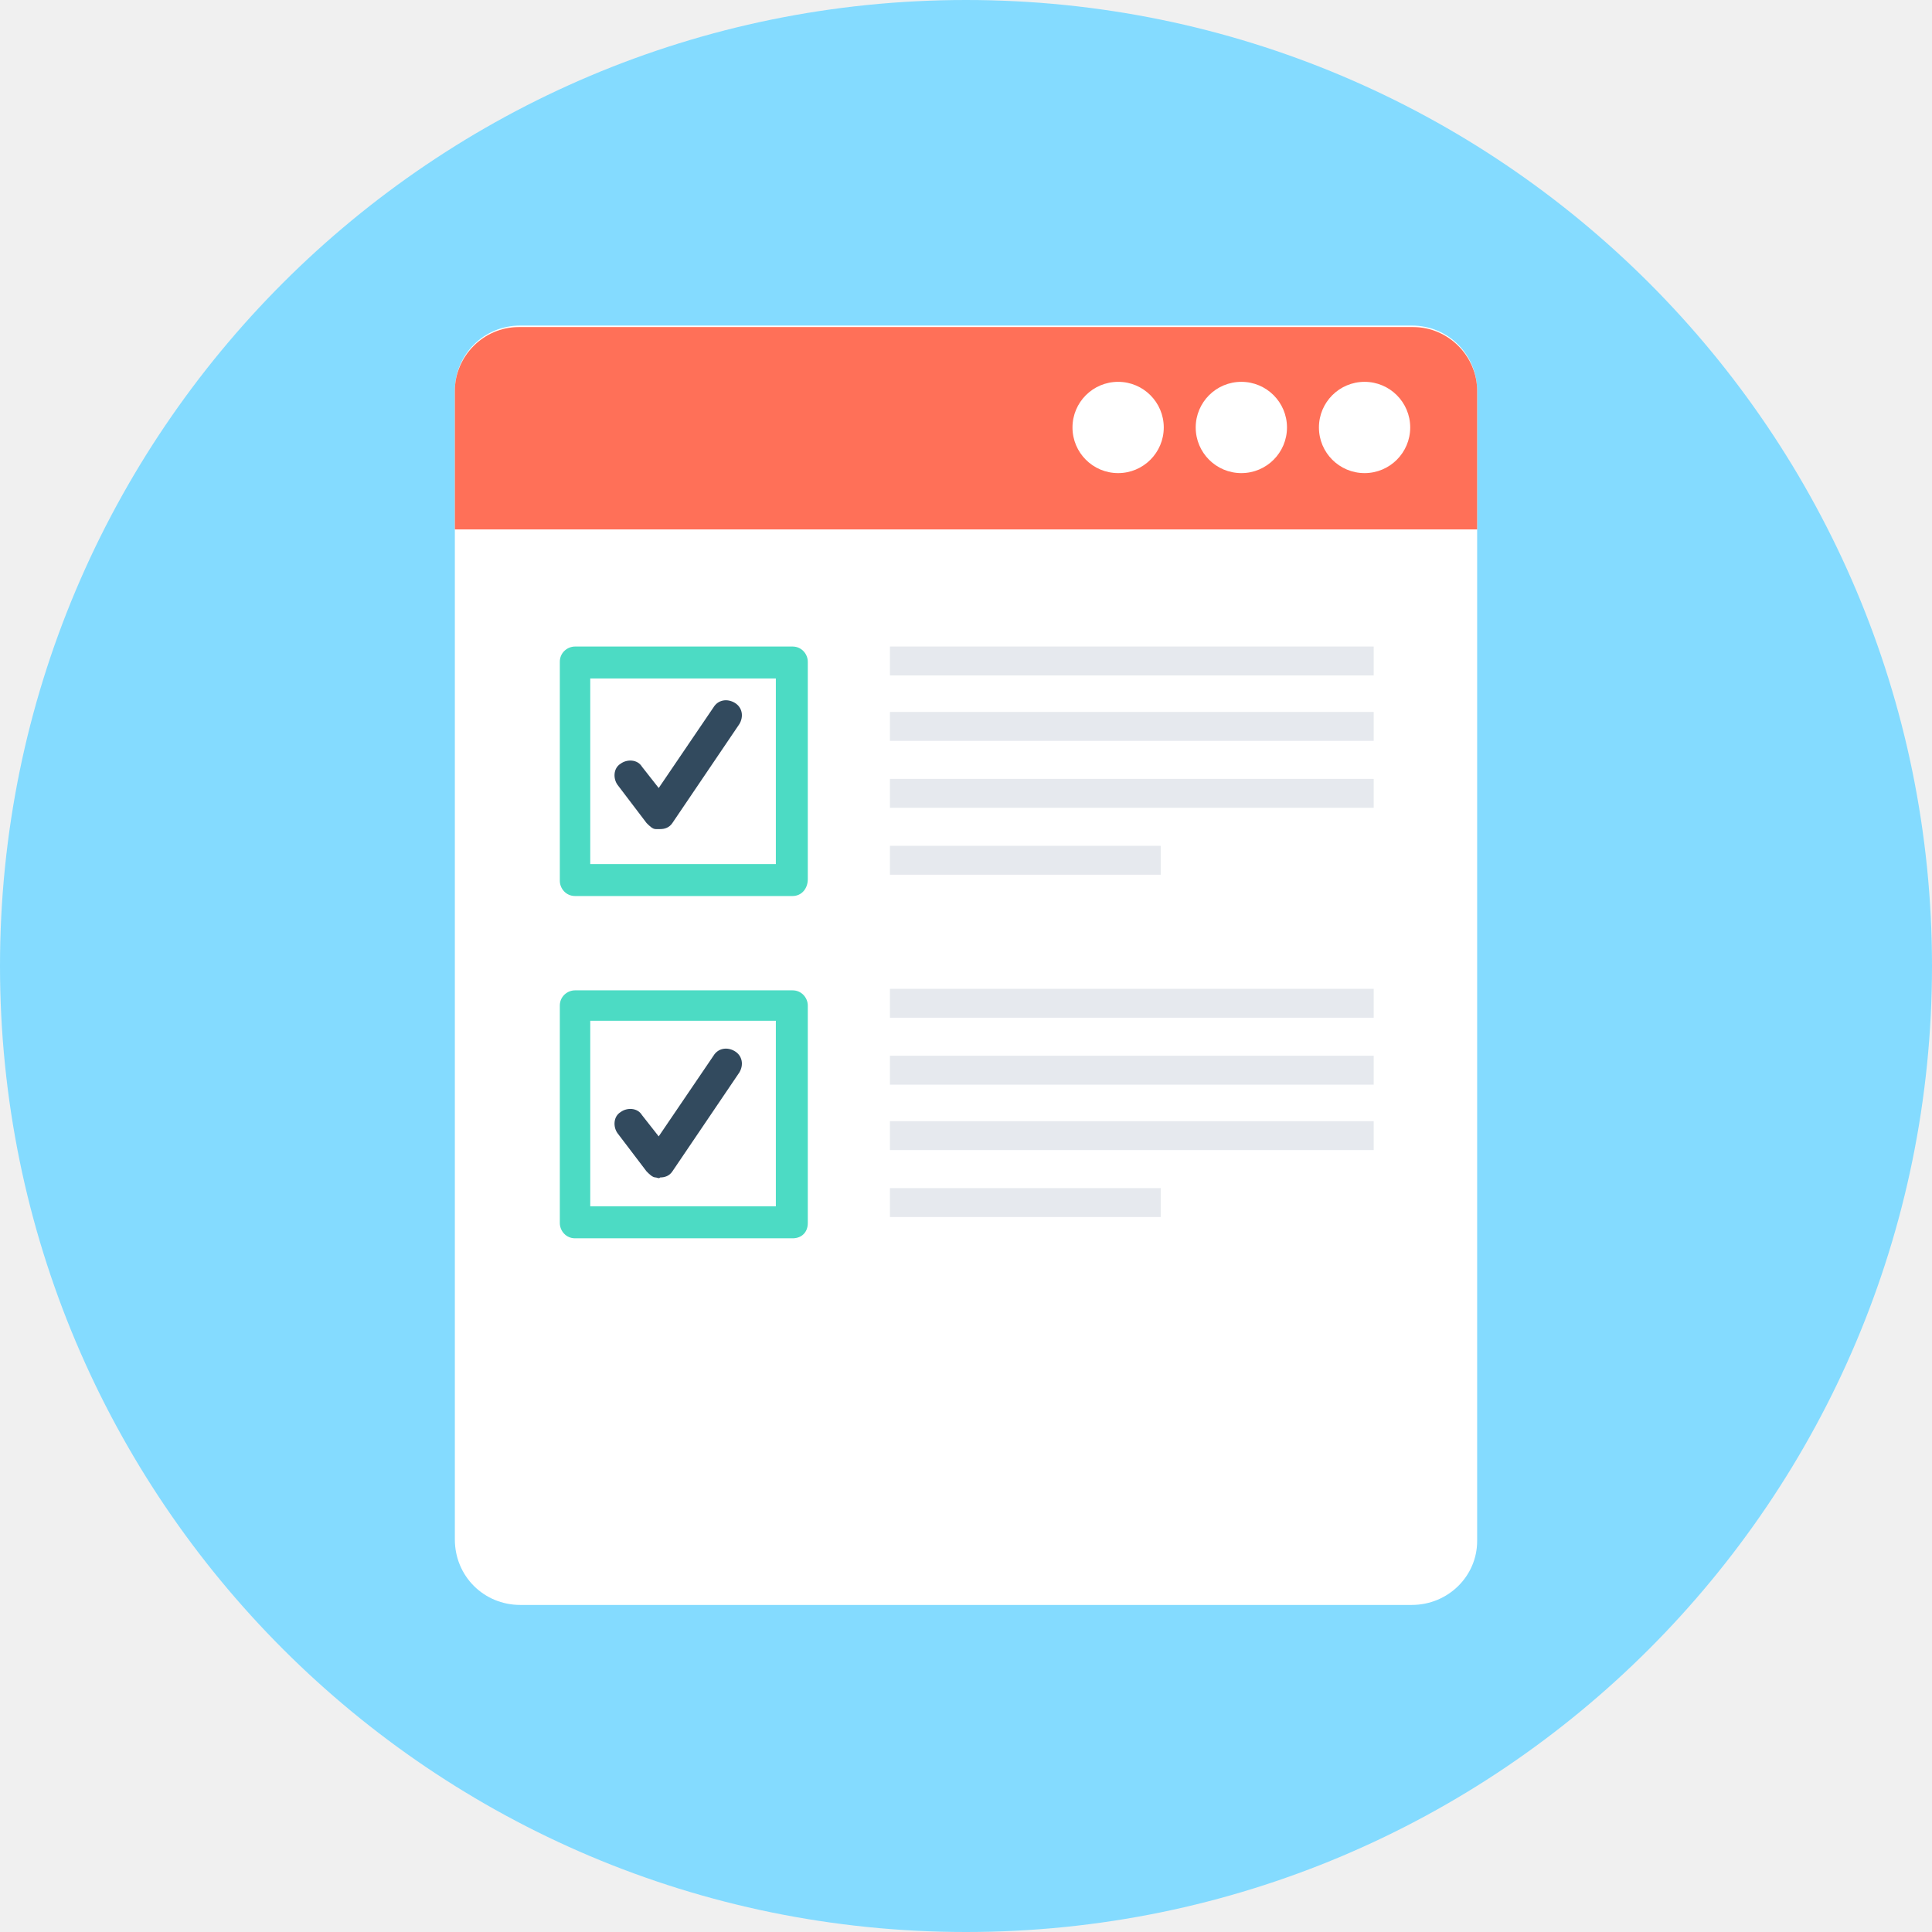
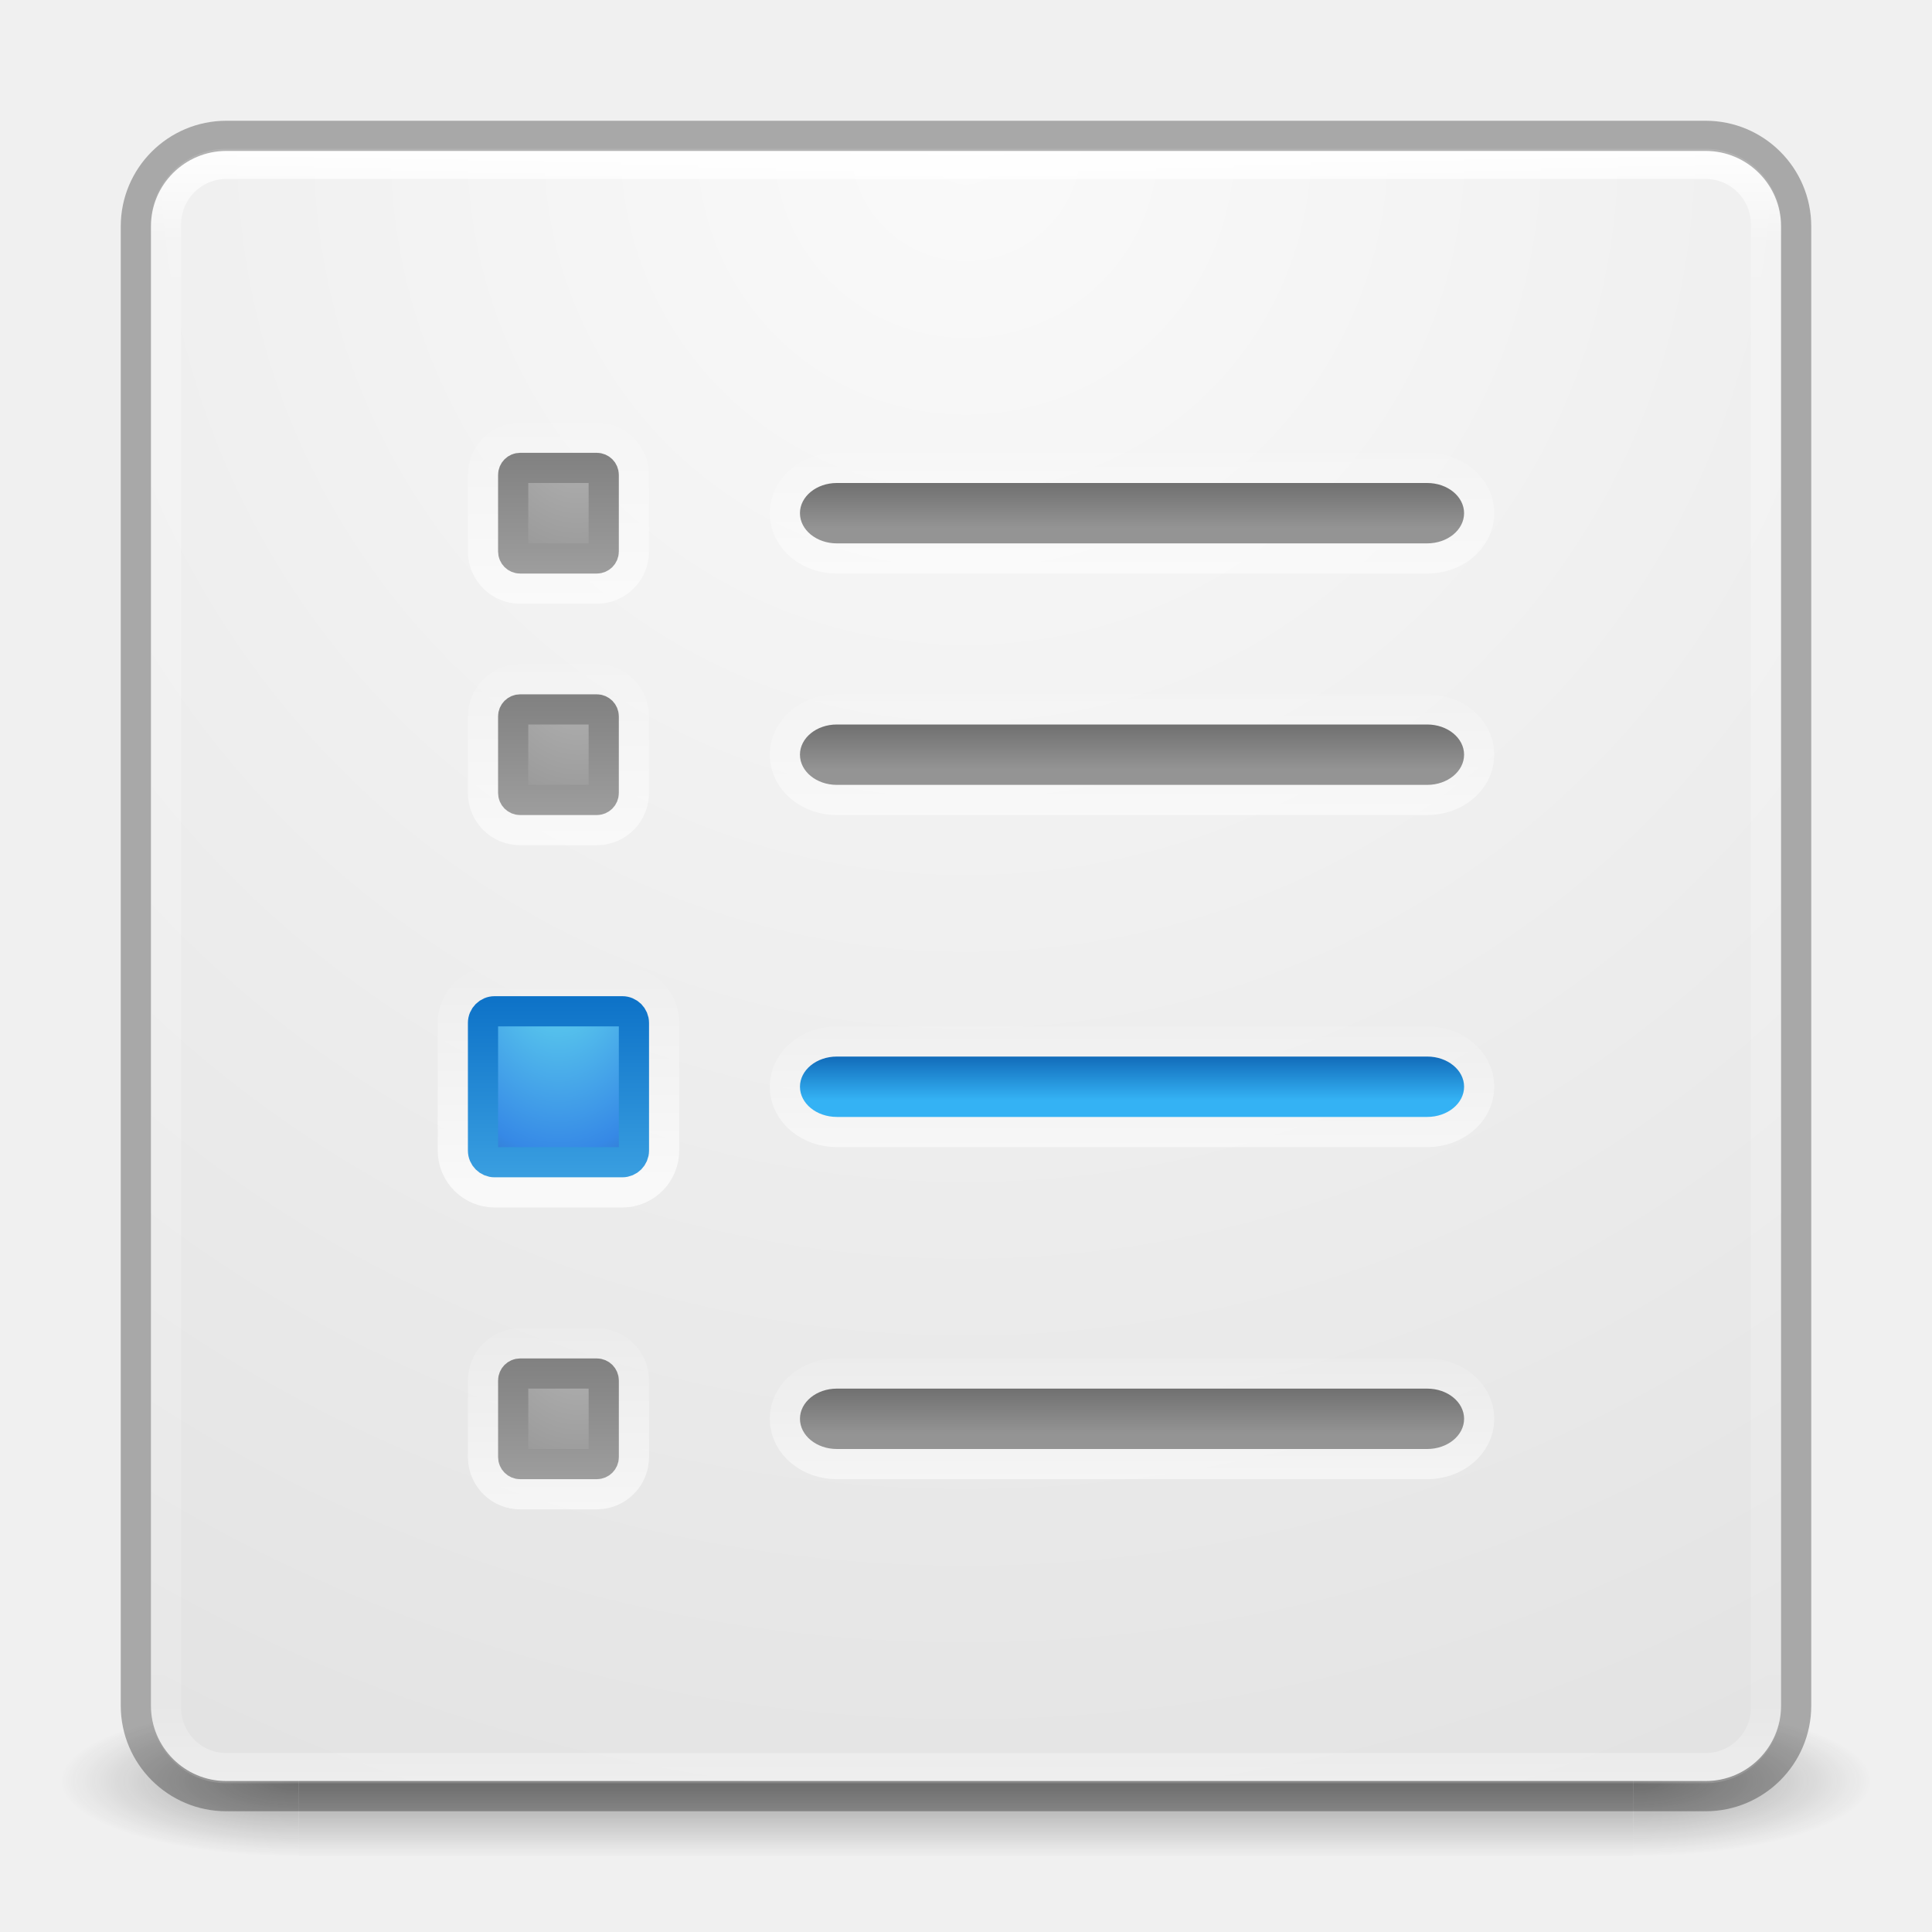
- <svg xmlns="http://www.w3.org/2000/svg" version="1.1" id="Layer_1" x="0px" y="0px" viewBox="0 0 508 508" style="enable-background:new 0 0 508 508;" xml:space="preserve">
-   <circle style="fill:#84DBFF;" cx="254" cy="254" r="254" />
-   <path style="fill:#FFFFFF;" d="M371.2,422H136.8c-9.6,0-17.2-7.6-17.2-17.2v-302c0-9.6,7.6-17.2,17.2-17.2h234.4  c9.6,0,17.2,7.6,17.2,17.2v302.4C388.4,414.4,380.8,422,371.2,422z" />
-   <path style="fill:#FF7058;" d="M388.4,139.2v-36.4c0-9.2-7.6-16.8-16.8-16.8H136.4c-9.2,0-16.8,7.6-16.8,16.8v36.4  C119.6,139.2,388.4,139.2,388.4,139.2z" />
-   <g>
-     <circle style="fill:#FFFFFF;" cx="358.8" cy="112.4" r="12" />
-     <circle style="fill:#FFFFFF;" cx="326.4" cy="112.4" r="12" />
-     <circle style="fill:#FFFFFF;" cx="294" cy="112.4" r="12" />
+ <svg xmlns="http://www.w3.org/2000/svg" xmlns:xlink="http://www.w3.org/1999/xlink" version="1.1" width="64" height="64" id="svg13986">
+   <defs id="defs13988">
+     <linearGradient id="linearGradient3924-2-2-5-8">
+       <stop id="stop3926-9-4-9-6" style="stop-color:#ffffff;stop-opacity:1" offset="0" />
+       <stop id="stop3928-9-8-6-5" style="stop-color:#ffffff;stop-opacity:0.235" offset="0.063" />
+       <stop id="stop3930-3-5-1-7" style="stop-color:#ffffff;stop-opacity:0.157" offset="0.951" />
+       <stop id="stop3932-8-0-4-8" style="stop-color:#ffffff;stop-opacity:0.392" offset="1" />
+     </linearGradient>
+     <radialGradient cx="4.993" cy="43.5" r="2.5" fx="4.993" fy="43.5" id="radialGradient3337-2-2" xlink:href="#linearGradient3688-166-749-4-0-3-8" gradientUnits="userSpaceOnUse" gradientTransform="matrix(2.003784,0,0,1.4,27.98813,-17.4)" />
+     <linearGradient id="linearGradient3688-166-749-4-0-3-8">
+       <stop id="stop2883-4-0-1-8" style="stop-color:#181818;stop-opacity:1" offset="0" />
+       <stop id="stop2885-9-2-9-6" style="stop-color:#181818;stop-opacity:0" offset="1" />
+     </linearGradient>
+     <radialGradient cx="4.993" cy="43.5" r="2.5" fx="4.993" fy="43.5" id="radialGradient3339-1-4" xlink:href="#linearGradient3688-464-309-9-2-4-2" gradientUnits="userSpaceOnUse" gradientTransform="matrix(2.003784,0,0,1.4,-20.01187,-104.4)" />
+     <linearGradient id="linearGradient3688-464-309-9-2-4-2">
+       <stop id="stop2889-7-9-6-9" style="stop-color:#181818;stop-opacity:1" offset="0" />
+       <stop id="stop2891-6-6-1-7" style="stop-color:#181818;stop-opacity:0" offset="1" />
+     </linearGradient>
+     <linearGradient id="linearGradient3702-501-757-8-4-1-1">
+       <stop id="stop2895-8-9-9-1" style="stop-color:#181818;stop-opacity:0" offset="0" />
+       <stop id="stop2897-7-8-7-7" style="stop-color:#181818;stop-opacity:1" offset="0.5" />
+       <stop id="stop2899-4-5-1-5" style="stop-color:#181818;stop-opacity:0" offset="1" />
+     </linearGradient>
+     <linearGradient x1="25.058" y1="47.028" x2="25.058" y2="39.999" id="linearGradient13984" xlink:href="#linearGradient3702-501-757-8-4-1-1" gradientUnits="userSpaceOnUse" />
+     <linearGradient id="linearGradient4632-92-3-0-8-1">
+       <stop id="stop4634-68-8-0-2-9" style="stop-color:#fafafa;stop-opacity:1" offset="0" />
+       <stop id="stop4636-8-21-7-1-4" style="stop-color:#e1e1e1;stop-opacity:1" offset="1" />
+     </linearGradient>
+     <linearGradient xlink:href="#linearGradient3924-2-2-5-8" id="linearGradient3647" gradientUnits="userSpaceOnUse" gradientTransform="matrix(1.432432,0,0,1.436283,-2.378381,-2.470778)" x1="24" y1="5" x2="24" y2="43" />
+     <radialGradient xlink:href="#linearGradient4632-92-3-0-8-1" id="radialGradient3651" gradientUnits="userSpaceOnUse" gradientTransform="matrix(1.0056172e-8,2.310336,-2.310336,1.0056172e-8,42.03128,-69.08596)" cx="32" cy="4.342" fx="32" fy="4.342" r="27.5" />
+     <radialGradient xlink:href="#linearGradient4308" id="radialGradient4151" gradientUnits="userSpaceOnUse" gradientTransform="matrix(6.6544265e-7,3.03215,-2.749329,6.0337412e-7,2835.11,-28.12225)" cx="13.631" cy="1024.837" fx="13.631" fy="1024.837" r="2" />
+     <linearGradient id="linearGradient4308">
+       <stop style="stop-color:#b3b3b3;stop-opacity:1;" offset="0" id="stop4310" />
+       <stop style="stop-color:#8e8e8e;stop-opacity:1;" offset="1" id="stop4312" />
+     </linearGradient>
+     <linearGradient xlink:href="#linearGradient4299" id="linearGradient4153" gradientUnits="userSpaceOnUse" gradientTransform="translate(3.865478,-1011.626)" x1="11" y1="1024.893" x2="11" y2="1029.698" />
+     <linearGradient id="linearGradient4299">
+       <stop style="stop-color:#7d7d7d;stop-opacity:1;" offset="0" id="stop4301" />
+       <stop style="stop-color:#a0a0a0;stop-opacity:1;" offset="1" id="stop4303" />
+     </linearGradient>
+     <linearGradient xlink:href="#linearGradient4236" id="linearGradient4149" gradientUnits="userSpaceOnUse" gradientTransform="translate(3.865478,-1011.626)" x1="10.758" y1="1030.266" x2="10.758" y2="1023.424" />
+     <linearGradient id="linearGradient4236">
+       <stop style="stop-color:#ffffff;stop-opacity:1;" offset="0" id="stop4238" />
+       <stop style="stop-color:#ffffff;stop-opacity:0;" offset="1" id="stop4240" />
+     </linearGradient>
+     <linearGradient xlink:href="#linearGradient4322" id="linearGradient4147" gradientUnits="userSpaceOnUse" gradientTransform="matrix(1.222222,0,0,1,1.643256,-1001.626)" x1="22.914" y1="1016.069" x2="22.914" y2="1017.869" />
+     <linearGradient id="linearGradient4322">
+       <stop style="stop-color:#696969;stop-opacity:1;" offset="0" id="stop4324" />
+       <stop style="stop-color:#949494;stop-opacity:1;" offset="1" id="stop4326" />
+     </linearGradient>
+     <linearGradient xlink:href="#linearGradient4236" id="linearGradient4145" gradientUnits="userSpaceOnUse" gradientTransform="matrix(1.222222,0,0,1,1.643256,-1021.626)" x1="31.705" y1="1039.888" x2="31.705" y2="1034.458" />
+     <radialGradient xlink:href="#linearGradient4308" id="radialGradient4133" gradientUnits="userSpaceOnUse" gradientTransform="matrix(6.6544265e-7,3.03215,-2.749329,6.0337412e-7,2835.11,-20.12225)" cx="13.631" cy="1024.837" fx="13.631" fy="1024.837" r="2" />
+     <linearGradient xlink:href="#linearGradient4299" id="linearGradient4135" gradientUnits="userSpaceOnUse" gradientTransform="translate(3.865478,-1003.626)" x1="11" y1="1024.893" x2="11" y2="1029.698" />
+     <linearGradient xlink:href="#linearGradient4236" id="linearGradient4131" gradientUnits="userSpaceOnUse" gradientTransform="translate(3.865478,-1003.626)" x1="10.758" y1="1030.266" x2="10.758" y2="1023.424" />
+     <linearGradient xlink:href="#linearGradient4322" id="linearGradient4129" gradientUnits="userSpaceOnUse" gradientTransform="matrix(1.222222,0,0,1,1.643256,-993.6262)" x1="22.914" y1="1016.069" x2="22.914" y2="1017.869" />
+     <linearGradient xlink:href="#linearGradient4236" id="linearGradient4127" gradientUnits="userSpaceOnUse" gradientTransform="matrix(1.222222,0,0,1,1.643256,-1013.626)" x1="31.705" y1="1039.888" x2="31.705" y2="1034.458" />
+     <linearGradient xlink:href="#linearGradient4236" id="linearGradient4178" gradientUnits="userSpaceOnUse" gradientTransform="matrix(1.222222,0,0,1,2.777777,-3.999998)" x1="31.705" y1="1039.888" x2="31.705" y2="1034.458" />
+     <linearGradient xlink:href="#linearGradient4322" id="linearGradient4180" gradientUnits="userSpaceOnUse" gradientTransform="matrix(1.222222,0,0,1,2.777777,16)" x1="22.914" y1="1016.069" x2="22.914" y2="1017.869" />
+     <linearGradient xlink:href="#linearGradient4236" id="linearGradient4182" gradientUnits="userSpaceOnUse" gradientTransform="translate(4.999999,6.000002)" x1="10.758" y1="1030.266" x2="10.758" y2="1023.424" />
+     <radialGradient xlink:href="#linearGradient4308" id="radialGradient4184" gradientUnits="userSpaceOnUse" gradientTransform="matrix(6.6544265e-7,3.03215,-2.749329,6.0337412e-7,2836.245,989.5039)" cx="13.631" cy="1024.837" fx="13.631" fy="1024.837" r="2" />
+     <linearGradient xlink:href="#linearGradient4299" id="linearGradient4186" gradientUnits="userSpaceOnUse" gradientTransform="translate(4.999999,6.000002)" x1="11" y1="1024.893" x2="11" y2="1029.698" />
+     <linearGradient xlink:href="#linearGradient4236" id="linearGradient4167" gradientUnits="userSpaceOnUse" gradientTransform="translate(5,-7.000101)" x1="11.904" y1="1040.672" x2="11.904" y2="1033.185" />
+     <radialGradient xlink:href="#linearGradient2867-449-88-871-390-598-476-591-434-148-57-177-0" id="radialGradient4169" gradientUnits="userSpaceOnUse" gradientTransform="matrix(0,0.4701369,-0.3203765,0,20.70726,1025.562)" cx="0.753" cy="8.45" fx="0.753" fy="8.45" r="20" />
+     <linearGradient id="linearGradient2867-449-88-871-390-598-476-591-434-148-57-177-0">
+       <stop id="stop3750-4" style="stop-color:#90dbec;stop-opacity:1;" offset="0" />
+       <stop id="stop3752-4" style="stop-color:#55c1ec;stop-opacity:1;" offset="0.262" />
+       <stop id="stop3754-4" style="stop-color:#3689e6;stop-opacity:1;" offset="0.705" />
+       <stop id="stop3756-4" style="stop-color:#2b63a0;stop-opacity:1;" offset="1" />
+     </linearGradient>
+     <linearGradient xlink:href="#linearGradient3707-319-631-407-324-6" id="linearGradient4171" gradientUnits="userSpaceOnUse" gradientTransform="translate(5,-7.000101)" x1="9.684" y1="1034.521" x2="9.684" y2="1041.218" />
+     <linearGradient id="linearGradient3707-319-631-407-324-6">
+       <stop id="stop3760-3" style="stop-color:#0e73c8;stop-opacity:1;" offset="0" />
+       <stop id="stop3762-1" style="stop-color:#40a5e4;stop-opacity:1;" offset="1" />
+     </linearGradient>
+     <linearGradient xlink:href="#linearGradient4236" id="linearGradient4174" gradientUnits="userSpaceOnUse" gradientTransform="matrix(1.222222,0,0,1,2.777778,-7.000101)" x1="31.705" y1="1039.888" x2="31.705" y2="1034.458" />
+     <linearGradient xlink:href="#linearGradient4106" id="linearGradient4176" gradientUnits="userSpaceOnUse" gradientTransform="matrix(1.222222,0,0,1,2.777778,-8.000125)" x1="28.554" y1="1038.798" x2="28.554" y2="1037.425" />
+     <linearGradient id="linearGradient4106">
+       <stop style="stop-color:#34b2f4;stop-opacity:1;" offset="0" id="stop4108" />
+       <stop style="stop-color:#136ebc;stop-opacity:1;" offset="1" id="stop4110" />
+     </linearGradient>
+   </defs>
+   <g style="opacity:0.4" id="g3712-8-2-4-4" transform="matrix(1.57895,0,0,0.7142857,-5.894751,27.92857)">
+     <rect style="fill:url(#radialGradient3337-2-2);fill-opacity:1;stroke:none" id="rect2801-5-5-7-9" y="40" x="38" height="7" width="5" />
+     <rect style="fill:url(#radialGradient3339-1-4);fill-opacity:1;stroke:none" id="rect3696-3-0-3-7" transform="scale(-1,-1)" y="-47" x="-10" height="7" width="5" />
+     <rect style="fill:url(#linearGradient13984);fill-opacity:1;stroke:none" id="rect3700-5-6-8-4" y="40" x="10" height="7" width="28" />
  </g>
-   <g>
-     <path style="fill:#4CDBC4;" d="M208.4,235.6h-57.2c-2.4,0-4-2-4-4V174c0-2.4,2-4,4-4h57.2c2.4,0,4,2,4,4v57.2   C212.4,233.6,210.8,235.6,208.4,235.6z M155.2,227.2H204v-48.8h-48.8V227.2z" />
-     <path style="fill:#4CDBC4;" d="M208.4,325.6h-57.2c-2.4,0-4-2-4-4v-57.2c0-2.4,2-4,4-4h57.2c2.4,0,4,2,4,4v57.2   C212.4,324,210.8,325.6,208.4,325.6z M155.2,317.2H204v-48.8h-48.8V317.2z" />
+   <rect style="color:#000000;fill:url(#radialGradient3651);fill-opacity:1;fill-rule:nonzero;stroke:none;stroke-width:1;marker:none;visibility:visible;display:inline;overflow:visible;enable-background:accumulate" id="rect5505-21-3-8-5-2" y="5" x="5" ry="2.5" rx="2.5" height="54" width="54" />
+   <rect style="fill:none;stroke:url(#linearGradient3647);stroke-width:1;stroke-linecap:round;stroke-linejoin:round;stroke-miterlimit:4;stroke-opacity:1;stroke-dasharray:none;stroke-dashoffset:0" id="rect6741-5-0-2-3" y="5.429" x="5.5" ry="2" rx="2" height="53.142" width="53" />
+   <rect style="opacity:0.3;color:#000000;fill:none;stroke:#000000;stroke-width:1;stroke-linecap:butt;stroke-linejoin:miter;stroke-miterlimit:4;stroke-opacity:1;stroke-dasharray:none;stroke-dashoffset:0;marker:none;visibility:visible;display:inline;overflow:visible;enable-background:accumulate" id="rect5505-21-3-8-9-1-1" y="4.5" x="4.5" ry="3" rx="3" height="55" width="55" />
+   <g id="g4338" transform="translate(1.63452,1.264007)">
+     <g transform="translate(-1.134521,-995.6262)" id="g4161">
+       <rect width="5" height="5" rx="0.385" ry="0.385" x="15.5" y="1027.862" id="rect4204" style="color:#000000;display:inline;overflow:visible;visibility:visible;opacity:0.7;fill:none;stroke:url(#linearGradient4167);stroke-width:3;stroke-linecap:round;stroke-linejoin:round;stroke-miterlimit:4;stroke-dasharray:none;stroke-dashoffset:0;stroke-opacity:1;marker:none;enable-background:accumulate" />
+       <rect style="color:#000000;display:inline;overflow:visible;visibility:visible;fill:url(#radialGradient4169);fill-opacity:1;fill-rule:nonzero;stroke:url(#linearGradient4171);stroke-width:1;stroke-linecap:round;stroke-linejoin:round;stroke-miterlimit:4;stroke-dasharray:none;stroke-dashoffset:0;stroke-opacity:1;marker:none;enable-background:accumulate" id="rect3315" y="1027.862" x="15.5" ry="0.385" rx="0.385" height="5" width="5" />
+       <rect ry="1" rx="1.222" y="1029.362" x="26" height="2" width="22" id="rect4192" style="opacity:0.6;fill:none;stroke:url(#linearGradient4174);stroke-width:2;stroke-miterlimit:4;stroke-dasharray:none;stroke-opacity:1" />
+       <rect style="fill:url(#linearGradient4176);fill-opacity:1;fill-rule:nonzero;stroke:none" id="rect4179" width="22" height="2" x="26" y="1029.362" rx="1.222" ry="1" />
+     </g>
+     <g transform="translate(-1.134521,-987.6262)" id="g4155">
+       <rect style="opacity:0.6;fill:none;stroke:url(#linearGradient4178);stroke-width:2;stroke-miterlimit:4;stroke-dasharray:none;stroke-opacity:1" id="rect4248" width="22" height="2" x="26" y="1032.362" rx="1.222" ry="1" />
+       <rect ry="1" rx="1.222" y="1032.362" x="26" height="2" width="22" id="rect4330" style="fill:url(#linearGradient4180);fill-opacity:1;fill-rule:nonzero;stroke:none" />
+       <rect style="color:#000000;display:inline;overflow:visible;visibility:visible;opacity:0.6;fill:none;stroke:url(#linearGradient4182);stroke-width:3;stroke-linecap:round;stroke-linejoin:round;stroke-miterlimit:4;stroke-dasharray:none;stroke-dashoffset:0;stroke-opacity:1;marker:none;enable-background:accumulate" id="rect4234" y="1031.862" x="16.5" ry="0.231" rx="0.231" height="3" width="3" />
+       <rect width="3" height="3" rx="0.231" ry="0.231" x="16.5" y="1031.862" id="rect4237" style="color:#000000;display:inline;overflow:visible;visibility:visible;fill:url(#radialGradient4184);fill-opacity:1;fill-rule:nonzero;stroke:url(#linearGradient4186);stroke-width:1;stroke-linecap:round;stroke-linejoin:round;stroke-miterlimit:4;stroke-dasharray:none;stroke-dashoffset:0;stroke-opacity:1;marker:none;enable-background:accumulate" />
+     </g>
+     <rect style="opacity:0.6;fill:none;stroke:url(#linearGradient4127);stroke-width:2;stroke-miterlimit:4;stroke-dasharray:none;stroke-opacity:1" id="rect4119" width="22" height="2" x="24.865" y="22.736" rx="1.222" ry="1" />
+     <rect ry="1" rx="1.222" y="22.736" x="24.865" height="2" width="22" id="rect4121" style="fill:url(#linearGradient4129);fill-opacity:1;fill-rule:nonzero;stroke:none" />
+     <rect style="color:#000000;display:inline;overflow:visible;visibility:visible;opacity:0.6;fill:none;stroke:url(#linearGradient4131);stroke-width:3;stroke-linecap:round;stroke-linejoin:round;stroke-miterlimit:4;stroke-dasharray:none;stroke-dashoffset:0;stroke-opacity:1;marker:none;enable-background:accumulate" id="rect4123" y="22.236" x="15.365" ry="0.231" rx="0.231" height="3" width="3" />
+     <rect width="3" height="3" rx="0.231" ry="0.231" x="15.365" y="22.236" id="rect4125" style="color:#000000;display:inline;overflow:visible;visibility:visible;fill:url(#radialGradient4133);fill-opacity:1;fill-rule:nonzero;stroke:url(#linearGradient4135);stroke-width:1;stroke-linecap:round;stroke-linejoin:round;stroke-miterlimit:4;stroke-dasharray:none;stroke-dashoffset:0;stroke-opacity:1;marker:none;enable-background:accumulate" />
+     <rect ry="1" rx="1.222" y="14.736" x="24.865" height="2" width="22" id="rect4137" style="opacity:0.6;fill:none;stroke:url(#linearGradient4145);stroke-width:2;stroke-miterlimit:4;stroke-dasharray:none;stroke-opacity:1" />
+     <rect style="fill:url(#linearGradient4147);fill-opacity:1;fill-rule:nonzero;stroke:none" id="rect4139" width="22" height="2" x="24.865" y="14.736" rx="1.222" ry="1" />
+     <rect width="3" height="3" rx="0.231" ry="0.231" x="15.365" y="14.236" id="rect4141" style="color:#000000;display:inline;overflow:visible;visibility:visible;opacity:0.6;fill:none;stroke:url(#linearGradient4149);stroke-width:3;stroke-linecap:round;stroke-linejoin:round;stroke-miterlimit:4;stroke-dasharray:none;stroke-dashoffset:0;stroke-opacity:1;marker:none;enable-background:accumulate" />
+     <rect style="color:#000000;display:inline;overflow:visible;visibility:visible;fill:url(#radialGradient4151);fill-opacity:1;fill-rule:nonzero;stroke:url(#linearGradient4153);stroke-width:1;stroke-linecap:round;stroke-linejoin:round;stroke-miterlimit:4;stroke-dasharray:none;stroke-dashoffset:0;stroke-opacity:1;marker:none;enable-background:accumulate" id="rect4143" y="14.236" x="15.365" ry="0.231" rx="0.231" height="3" width="3" />
  </g>
-   <g>
-     <rect x="234" y="170" style="fill:#E6E9EE;" width="127.2" height="7.6" />
-     <rect x="234" y="187.2" style="fill:#E6E9EE;" width="127.2" height="7.6" />
-     <rect x="234" y="204.8" style="fill:#E6E9EE;" width="127.2" height="7.6" />
-     <rect x="234" y="222.4" style="fill:#E6E9EE;" width="71.2" height="7.6" />
-     <rect x="234" y="260" style="fill:#E6E9EE;" width="127.2" height="7.6" />
-     <rect x="234" y="277.6" style="fill:#E6E9EE;" width="127.2" height="7.6" />
-     <rect x="234" y="294.8" style="fill:#E6E9EE;" width="127.2" height="7.6" />
-     <rect x="234" y="312.4" style="fill:#E6E9EE;" width="71.2" height="7.6" />
-   </g>
-   <g>
-     <path style="fill:#324A5E;" d="M172.4,218c-0.8,0-1.6-0.8-2.4-1.6l-7.6-10c-1.2-1.6-1.2-4.4,0.8-5.6c1.6-1.2,4.4-1.2,5.6,0.8   l4.4,5.6l14.4-21.2c1.2-2,3.6-2.4,5.6-1.2s2.4,3.6,1.2,5.6l-17.6,26c-0.8,1.2-2,1.6-3.2,1.6C173.2,218,172.8,218,172.4,218z" />
-     <path style="fill:#324A5E;" d="M172.4,309.6c-0.8,0-1.6-0.8-2.4-1.6l-7.6-10c-1.2-1.6-1.2-4.4,0.8-5.6c1.6-1.2,4.4-1.2,5.6,0.8   l4.4,5.6l14.4-21.2c1.2-2,3.6-2.4,5.6-1.2c2,1.2,2.4,3.6,1.2,5.6l-17.6,26c-0.8,1.2-2,1.6-3.2,1.6   C173.2,310,172.8,309.6,172.4,309.6z" />
-   </g>
-   <g>
- </g>
-   <g>
- </g>
-   <g>
- </g>
-   <g>
- </g>
-   <g>
- </g>
-   <g>
- </g>
-   <g>
- </g>
-   <g>
- </g>
-   <g>
- </g>
-   <g>
- </g>
-   <g>
- </g>
-   <g>
- </g>
-   <g>
- </g>
-   <g>
- </g>
-   <g>
- </g>
</svg>
